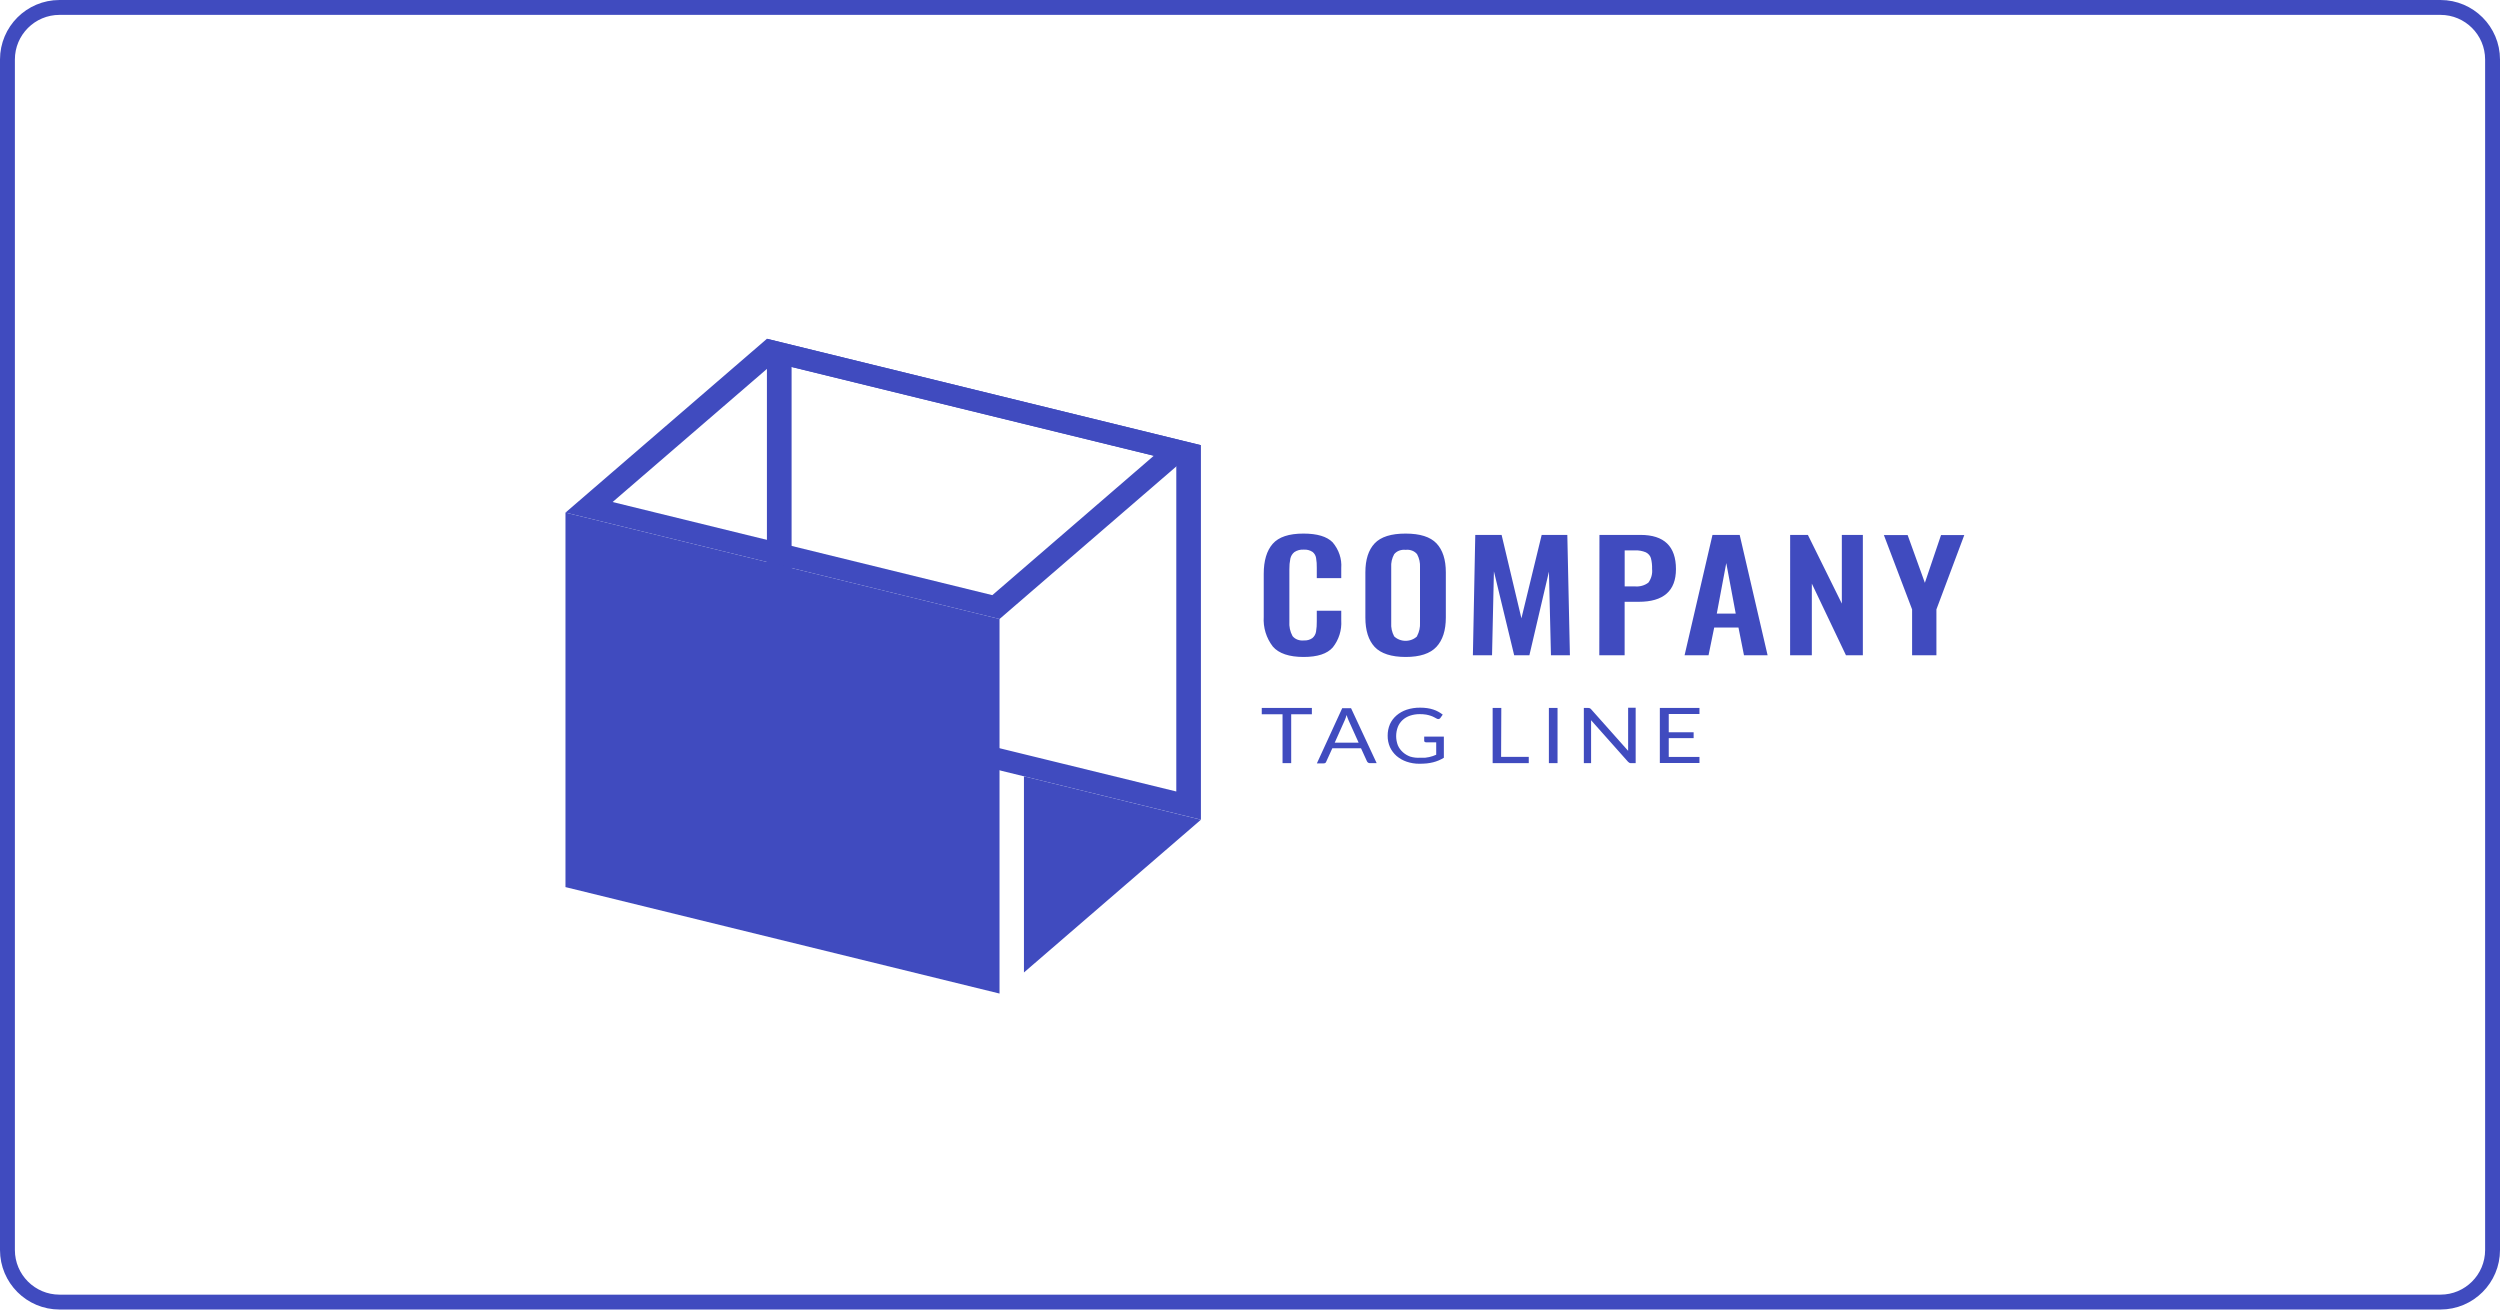
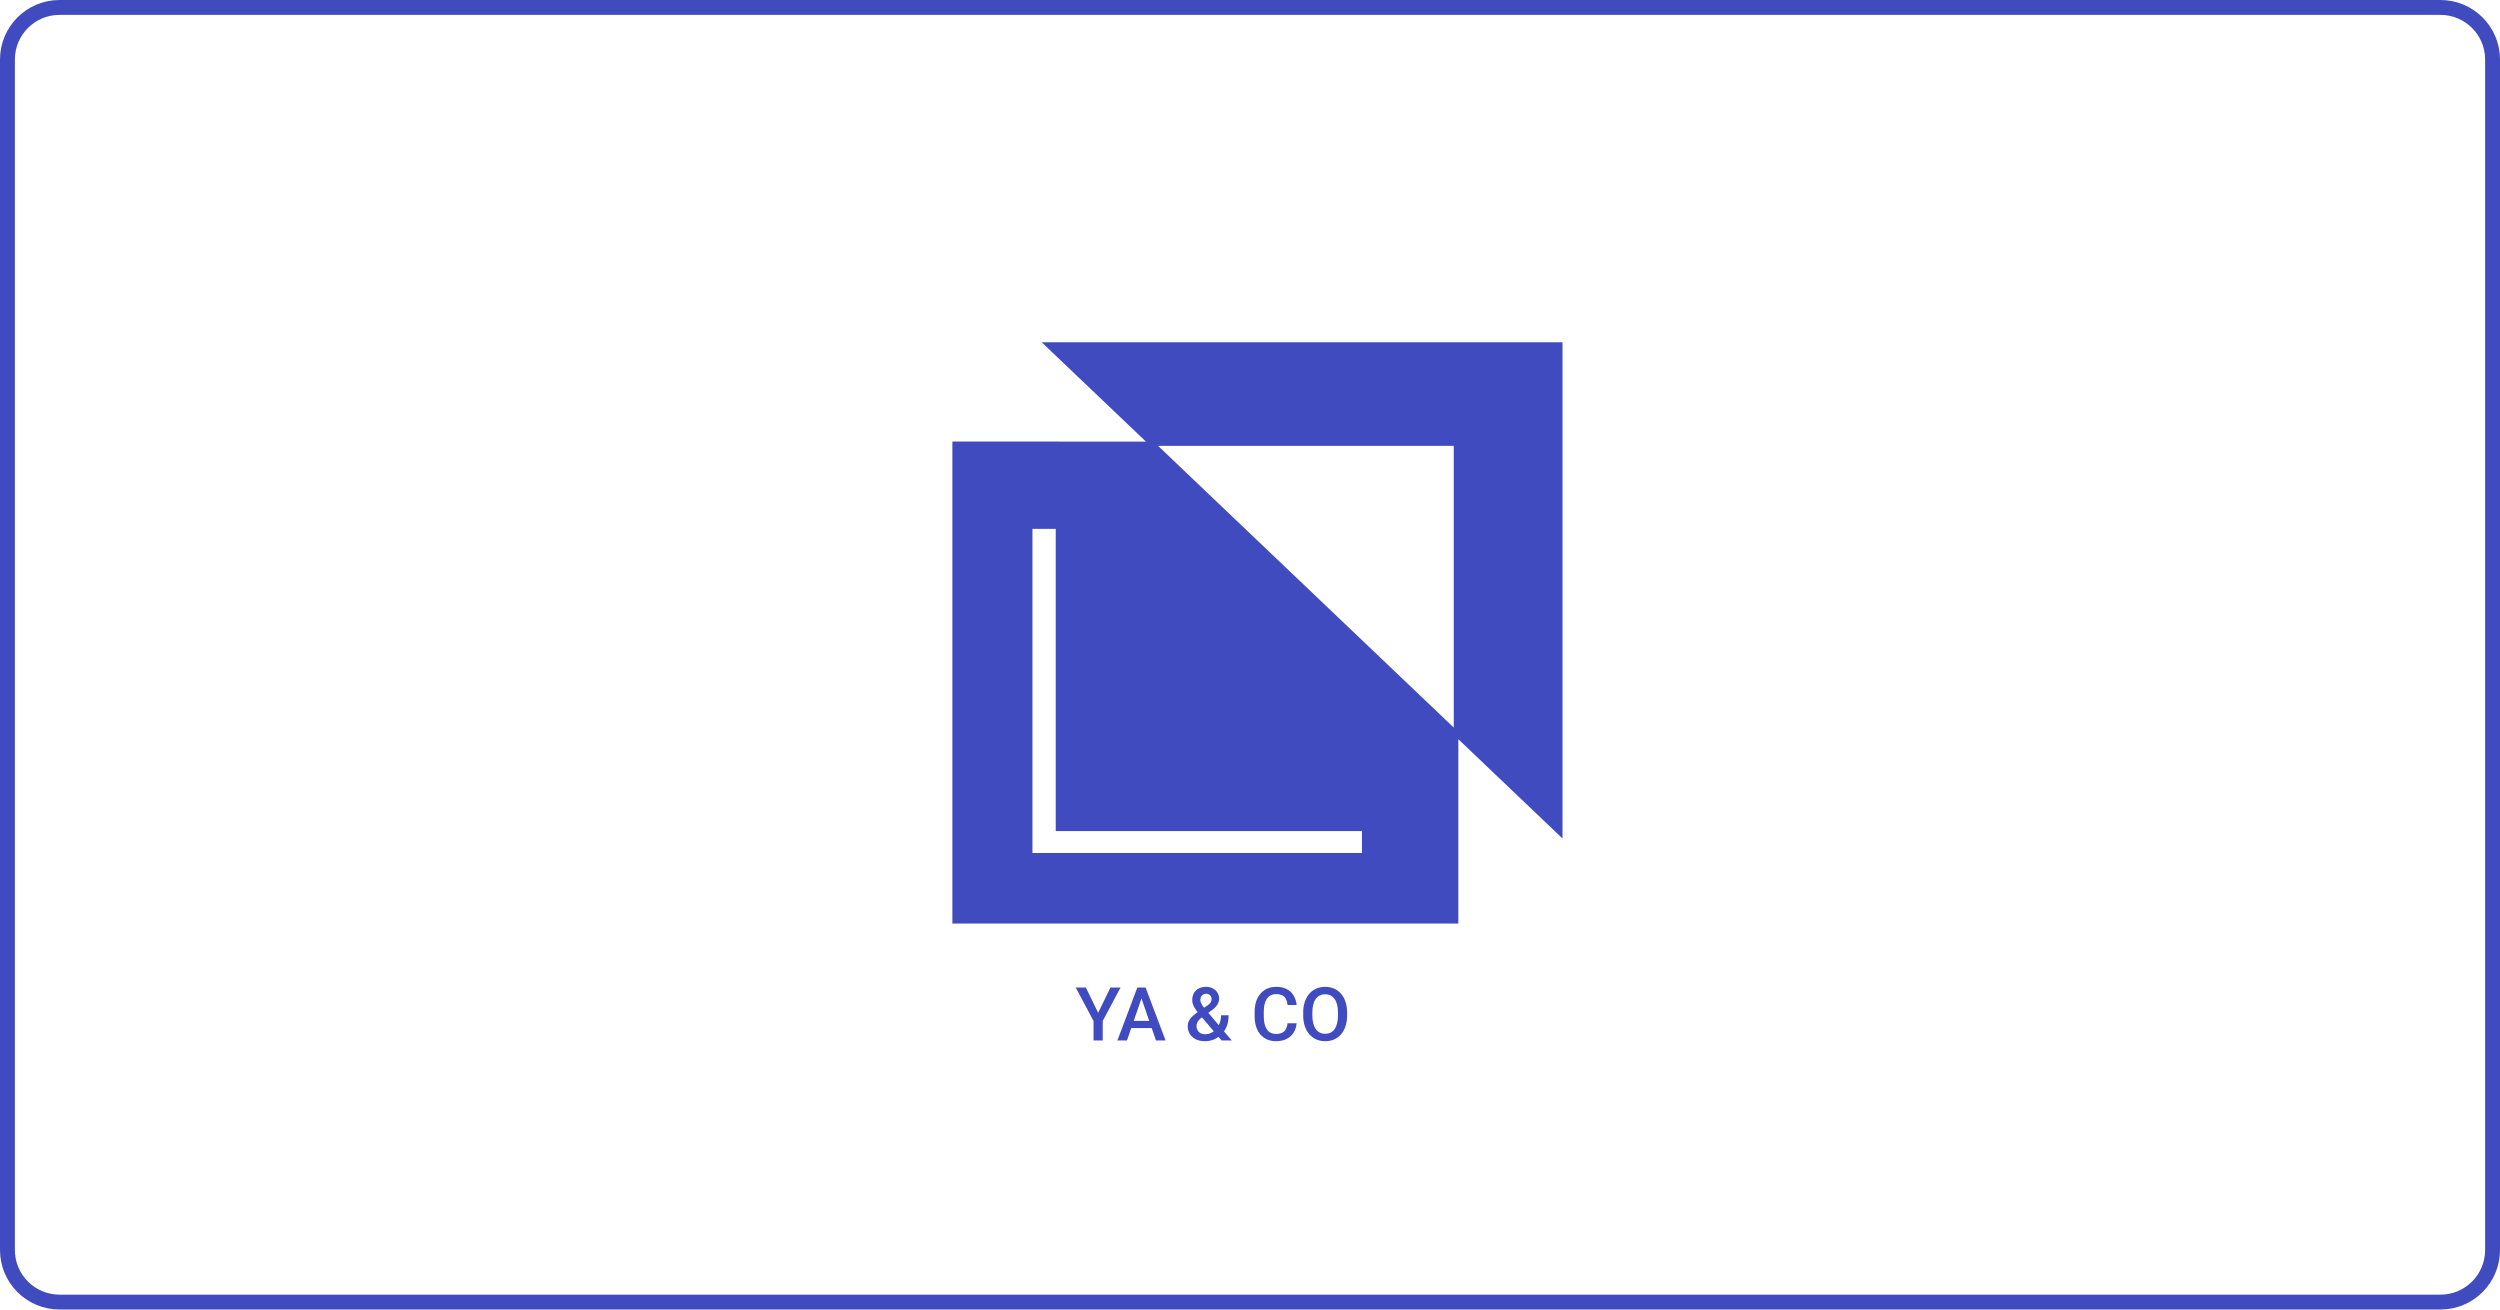
<svg xmlns="http://www.w3.org/2000/svg" width="168" height="88" fill="none">
  <rect width="167" height="87" x=".5" y=".5" stroke="#404BBF" rx="3.5" />
-   <path fill="#404BBF" d="M85.53 43.443a2.953 2.953 0 0 1-.607-1.992v-2.888c0-.885.201-1.558.603-2.018.402-.46 1.092-.69 2.07-.688.92 0 1.572.196 1.958.588.42.5.625 1.11.578 1.727v.679h-1.644v-.688c.006-.224-.01-.45-.048-.672a.652.652 0 0 0-.234-.4.952.952 0 0 0-.596-.156 1.007 1.007 0 0 0-.627.165.769.769 0 0 0-.272.44 3.342 3.342 0 0 0-.065.715v3.505a1.79 1.79 0 0 0 .211.984.772.772 0 0 0 .328.238c.133.052.28.071.425.056.21.015.42-.042.582-.159a.706.706 0 0 0 .245-.426c.038-.233.056-.467.051-.702v-.711h1.644v.65a2.643 2.643 0 0 1-.568 1.815c-.378.429-1.021.643-1.968.643-.947 0-1.662-.229-2.067-.705ZM92.376 43.473c-.415-.45-.623-1.105-.623-1.972v-3.038c0-.858.208-1.507.623-1.948.416-.44 1.11-.66 2.084-.658.967 0 1.658.22 2.073.658.416.441.627 1.09.627 1.948v3.038c0 .858-.211 1.516-.633 1.969-.423.452-1.11.678-2.067.678-.957 0-1.665-.229-2.084-.675Zm2.85-.73c.149-.28.216-.59.198-.898v-3.72a1.65 1.65 0 0 0-.195-.881.777.777 0 0 0-.335-.242.908.908 0 0 0-.434-.052.922.922 0 0 0-.435.052.79.79 0 0 0-.338.242c-.15.275-.218.578-.197.881v3.737c-.021.31.047.618.197.9.096.094.214.17.347.222a1.159 1.159 0 0 0 .845 0c.133-.052.251-.128.347-.223v-.017ZM99.138 35.946h1.77l1.331 5.605 1.362-5.605h1.723l.174 8.09h-1.274l-.136-5.622-1.314 5.622h-1.021l-1.362-5.643-.126 5.643h-1.287l.16-8.09ZM107.483 35.946h2.758c1.588 0 2.383.766 2.383 2.297 0 1.467-.837 2.2-2.509 2.198h-.94v3.595h-1.702l.01-8.09Zm2.356 3.458c.168.018.339.005.501-.04.161-.043.31-.117.435-.216.195-.273.281-.594.245-.914a2.533 2.533 0 0 0-.081-.734.6.6 0 0 0-.126-.222.692.692 0 0 0-.215-.163 1.76 1.76 0 0 0-.759-.13h-.661v2.419h.661ZM115.079 35.946h1.828l1.876 8.09h-1.587l-.371-1.865h-1.631l-.381 1.865h-1.61l1.876-8.09Zm1.562 5.288-.636-3.396-.637 3.396h1.273ZM120.298 35.946h1.192l2.281 4.615v-4.615h1.413v8.09h-1.134l-2.295-4.818v4.818h-1.46l.003-8.09ZM128.493 40.952l-1.896-4.995h1.597l1.157 3.208 1.086-3.208H132l-1.873 4.995v3.084h-1.634v-3.084ZM88.158 47.574v.423h-1.39v3.287h-.581v-3.287H84.79v-.423h3.367ZM92.512 51.284h-.45a.2.2 0 0 1-.125-.035.195.195 0 0 1-.075-.085l-.402-.881h-1.927l-.402.881a.244.244 0 0 1-.06.1.208.208 0 0 1-.127.035h-.45l1.703-3.71h.593l1.722 3.695Zm-2.819-1.377H91.3l-.68-1.51a2.703 2.703 0 0 1-.127-.35l-.064.197-.062.156-.674 1.507ZM95.447 50.92c.107.005.214.005.32 0 .092-.008.183-.023.273-.044a2.08 2.08 0 0 0 .245-.068c.075-.026.15-.058.228-.09v-.835h-.681a.142.142 0 0 1-.05-.007.128.128 0 0 1-.042-.023.086.086 0 0 1-.026-.03.075.075 0 0 1-.008-.037V49.5h1.321v1.422a2.57 2.57 0 0 1-.718.303c-.14.035-.282.06-.426.076a5.153 5.153 0 0 1-.497.023 2.599 2.599 0 0 1-.858-.138 2.094 2.094 0 0 1-.681-.387 1.792 1.792 0 0 1-.44-.588 1.854 1.854 0 0 1-.156-.77 1.923 1.923 0 0 1 .153-.776c.098-.22.248-.42.44-.587.194-.167.426-.298.68-.385.292-.095.602-.142.913-.138.159 0 .317.01.473.032.139.02.274.051.405.094.12.039.234.088.34.147.105.058.204.123.297.194l-.163.23a.143.143 0 0 1-.056.05.17.17 0 0 1-.077.02.222.222 0 0 1-.106-.03 2.103 2.103 0 0 1-.166-.088 1.51 1.51 0 0 0-.229-.1 2.15 2.15 0 0 0-.313-.082 2.636 2.636 0 0 0-.432-.032 2.015 2.015 0 0 0-.657.103c-.19.065-.36.165-.5.293-.142.134-.25.29-.317.462a1.733 1.733 0 0 0 0 1.237c.074.174.19.333.34.467.14.127.31.227.497.294.217.064.446.089.674.073ZM100.874 50.861h1.859v.423h-2.427v-3.71h.582l-.014 3.287ZM104.667 51.284h-.582v-3.71h.582v3.71ZM106.833 47.591c.034.017.064.04.088.068l2.489 2.797a.73.73 0 0 1 0-.132v-2.765h.507v3.725h-.293a.277.277 0 0 1-.126-.02.344.344 0 0 1-.092-.07l-2.485-2.795V51.284h-.487v-3.71h.303c.033 0 .066.006.096.017ZM114.204 47.574v.408h-2.064v1.225h1.672v.394h-1.672v1.266h2.064v.408h-2.663v-3.701h2.663ZM53.195 24.659l25.852 6.334v22.195l-25.852-6.33v-22.2Zm-1.658-1.892v25.168l29.165 7.148V29.917l-29.165-7.15Z" />
-   <path fill="#404BBF" d="M67.168 66.767 38 59.613V34.447l29.168 7.15v25.17Z" />
-   <path fill="#404BBF" d="m52.02 24.374 25.515 6.254-10.85 9.366-25.519-6.258 10.855-9.362Zm-.483-1.607L38 34.447l29.168 7.151 13.534-11.68-29.165-7.151ZM68.81 65.35l11.892-10.264-11.893-2.917v13.182Z" />
+   <path fill="#404BBF" fill-rule="evenodd" d="m70 23 7.008 6.676L64 29.67V62.06h34V49.676l7 6.669V23H70Zm27.692 25.892-19.87-18.93h19.87v18.93Zm-6.169 8.43H69.38V35.538h1.565v20.31h20.578v1.476Zm-17.727 10.74-.825-1.698h-.681l1.196 2.246v1.309h.617V68.61l1.197-2.246h-.679l-.825 1.697Zm3.042-1.698h.146l1.343 3.555h-.644l-.288-.832h-1.376l-.287.832h-.642l1.338-3.555H76.838Zm-.652 2.237h1.041l-.52-1.508-.52 1.508Zm4.296-.59a9.549 9.549 0 0 1-.077-.099 1.82 1.82 0 0 1-.213-.349.86.86 0 0 1-.075-.352c0-.185.038-.344.114-.478a.77.77 0 0 1 .325-.308c.14-.073.304-.11.49-.11.181 0 .337.037.467.11a.766.766 0 0 1 .35.984.896.896 0 0 1-.17.254 1.729 1.729 0 0 1-.248.218l-.247.18.704.83a1.407 1.407 0 0 0 .153-.664h.508c0 .173-.017.336-.051.49a1.523 1.523 0 0 1-.26.587l.52.615h-.68l-.207-.243a1.384 1.384 0 0 1-.365.2 1.624 1.624 0 0 1-.551.092c-.236 0-.44-.043-.613-.13a.97.97 0 0 1-.4-.356.975.975 0 0 1-.14-.52c0-.145.03-.272.09-.38.061-.111.143-.214.247-.308.096-.088.206-.175.33-.262Zm.292.358-.074.053a.914.914 0 0 0-.193.203.59.59 0 0 0-.034.6.515.515 0 0 0 .198.203.65.65 0 0 0 .32.073c.135 0 .266-.03.393-.09a1.06 1.06 0 0 0 .18-.112l-.79-.93Zm.14-.65.218-.146a.791.791 0 0 0 .22-.2.444.444 0 0 0 .066-.25.354.354 0 0 0-.374-.342.362.362 0 0 0-.339.21.502.502 0 0 0 .015.435c.037.077.088.157.154.242l.04.052Zm6.22 1.043h-.611a1.108 1.108 0 0 1-.112.393.554.554 0 0 1-.247.242.925.925 0 0 1-.422.083.748.748 0 0 1-.369-.086.707.707 0 0 1-.254-.242 1.192 1.192 0 0 1-.146-.373 2.365 2.365 0 0 1-.047-.488v-.3c0-.19.017-.357.052-.504.035-.148.088-.272.158-.373a.69.69 0 0 1 .261-.23.809.809 0 0 1 .367-.078c.17 0 .309.03.415.088.105.057.185.14.239.25.055.108.091.24.107.392h.61a1.53 1.53 0 0 0-.2-.632 1.128 1.128 0 0 0-.454-.432 1.509 1.509 0 0 0-.717-.156c-.223 0-.424.039-.603.117-.178.078-.33.19-.457.34a1.532 1.532 0 0 0-.293.529c-.067.206-.1.438-.1.693v.296c0 .255.033.486.098.693.066.207.162.383.288.53.125.145.276.257.451.337.176.078.374.117.594.117.286 0 .53-.052.73-.156.2-.105.355-.247.466-.428.11-.182.176-.39.195-.622Zm3.39-.523v-.195c0-.269-.035-.509-.107-.72a1.56 1.56 0 0 0-.3-.545 1.277 1.277 0 0 0-.467-.344c-.18-.08-.38-.12-.6-.12-.218 0-.418.04-.598.12-.18.078-.335.193-.467.344-.13.15-.23.332-.302.545a2.241 2.241 0 0 0-.108.72v.195c0 .269.036.51.108.723a1.6 1.6 0 0 0 .307.544c.132.15.288.265.467.345.18.078.38.117.598.117.22 0 .42-.04.6-.117.18-.08.336-.195.464-.345.13-.15.23-.33.3-.544.07-.213.105-.454.105-.723Zm-.612-.2v.2c0 .199-.02.375-.059.528a1.159 1.159 0 0 1-.166.388.73.73 0 0 1-.269.237.813.813 0 0 1-.363.078.807.807 0 0 1-.362-.078.772.772 0 0 1-.273-.237 1.167 1.167 0 0 1-.171-.388 2.144 2.144 0 0 1-.059-.528v-.2c0-.198.02-.373.059-.525.04-.153.095-.28.169-.383a.728.728 0 0 1 .27-.234.787.787 0 0 1 .362-.081c.135 0 .256.027.364.08.107.053.197.13.27.235.075.103.132.23.169.383.04.152.059.327.059.525Z" clip-rule="evenodd" />
</svg>
